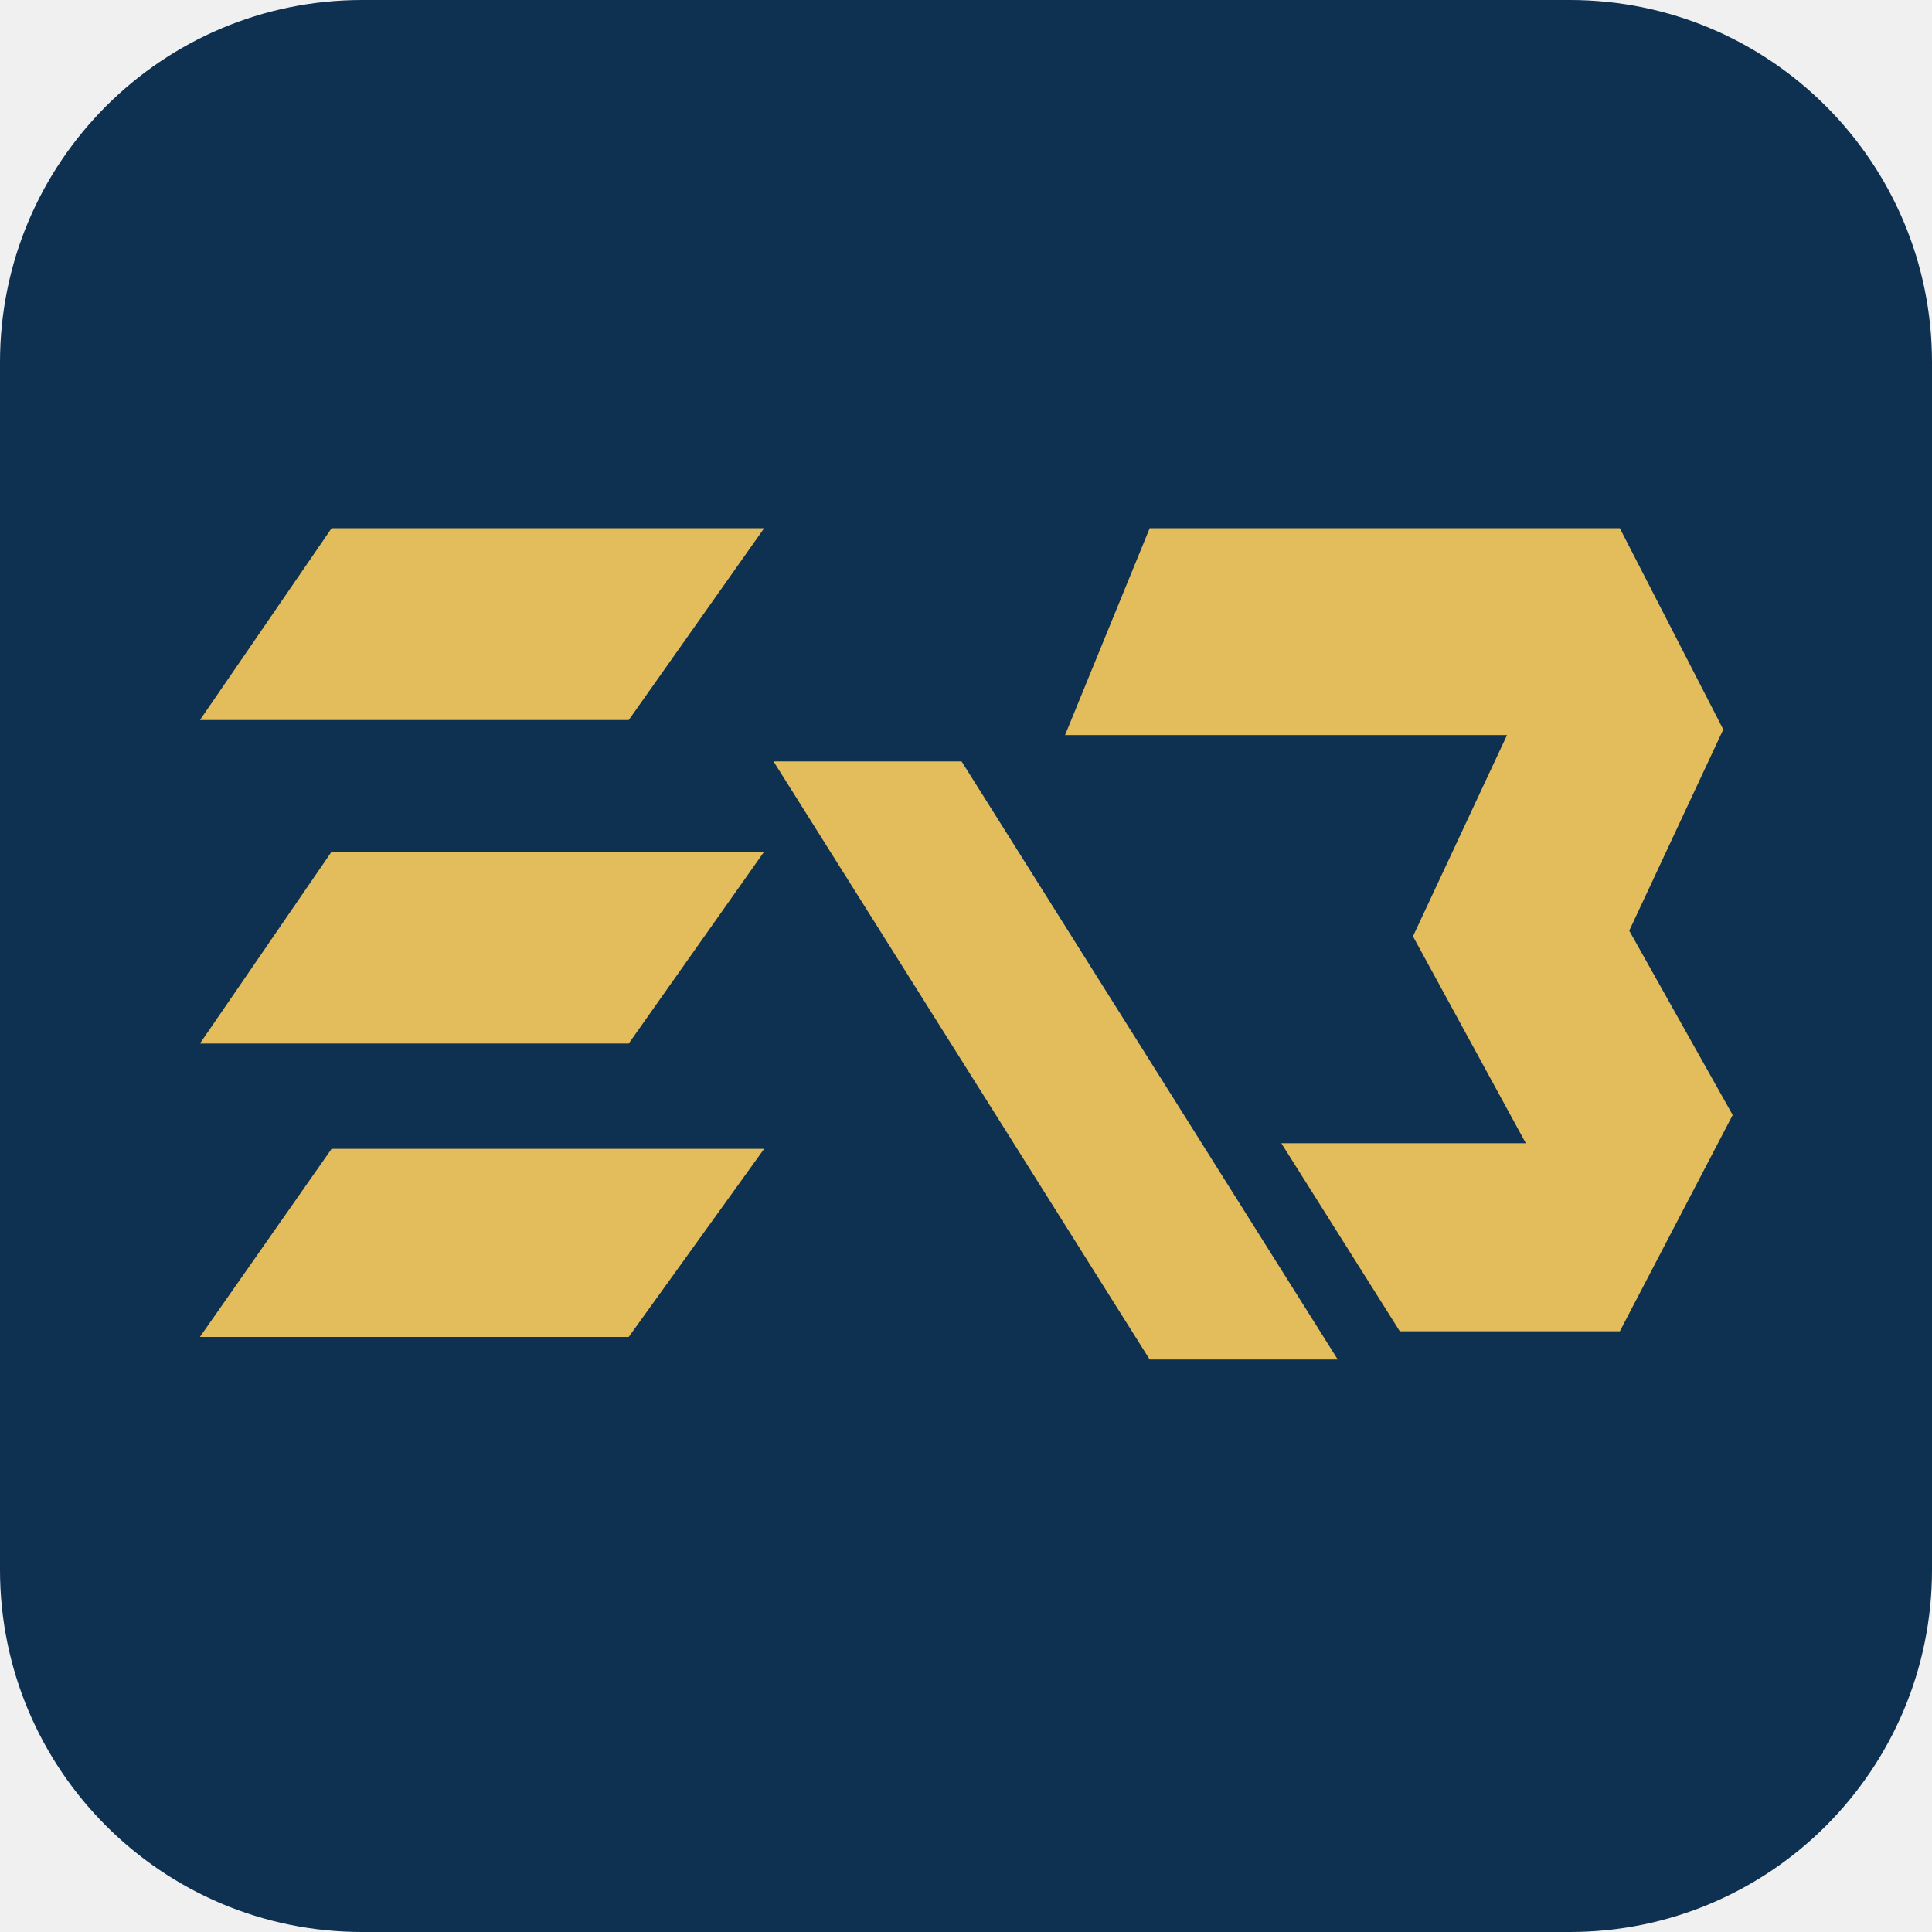
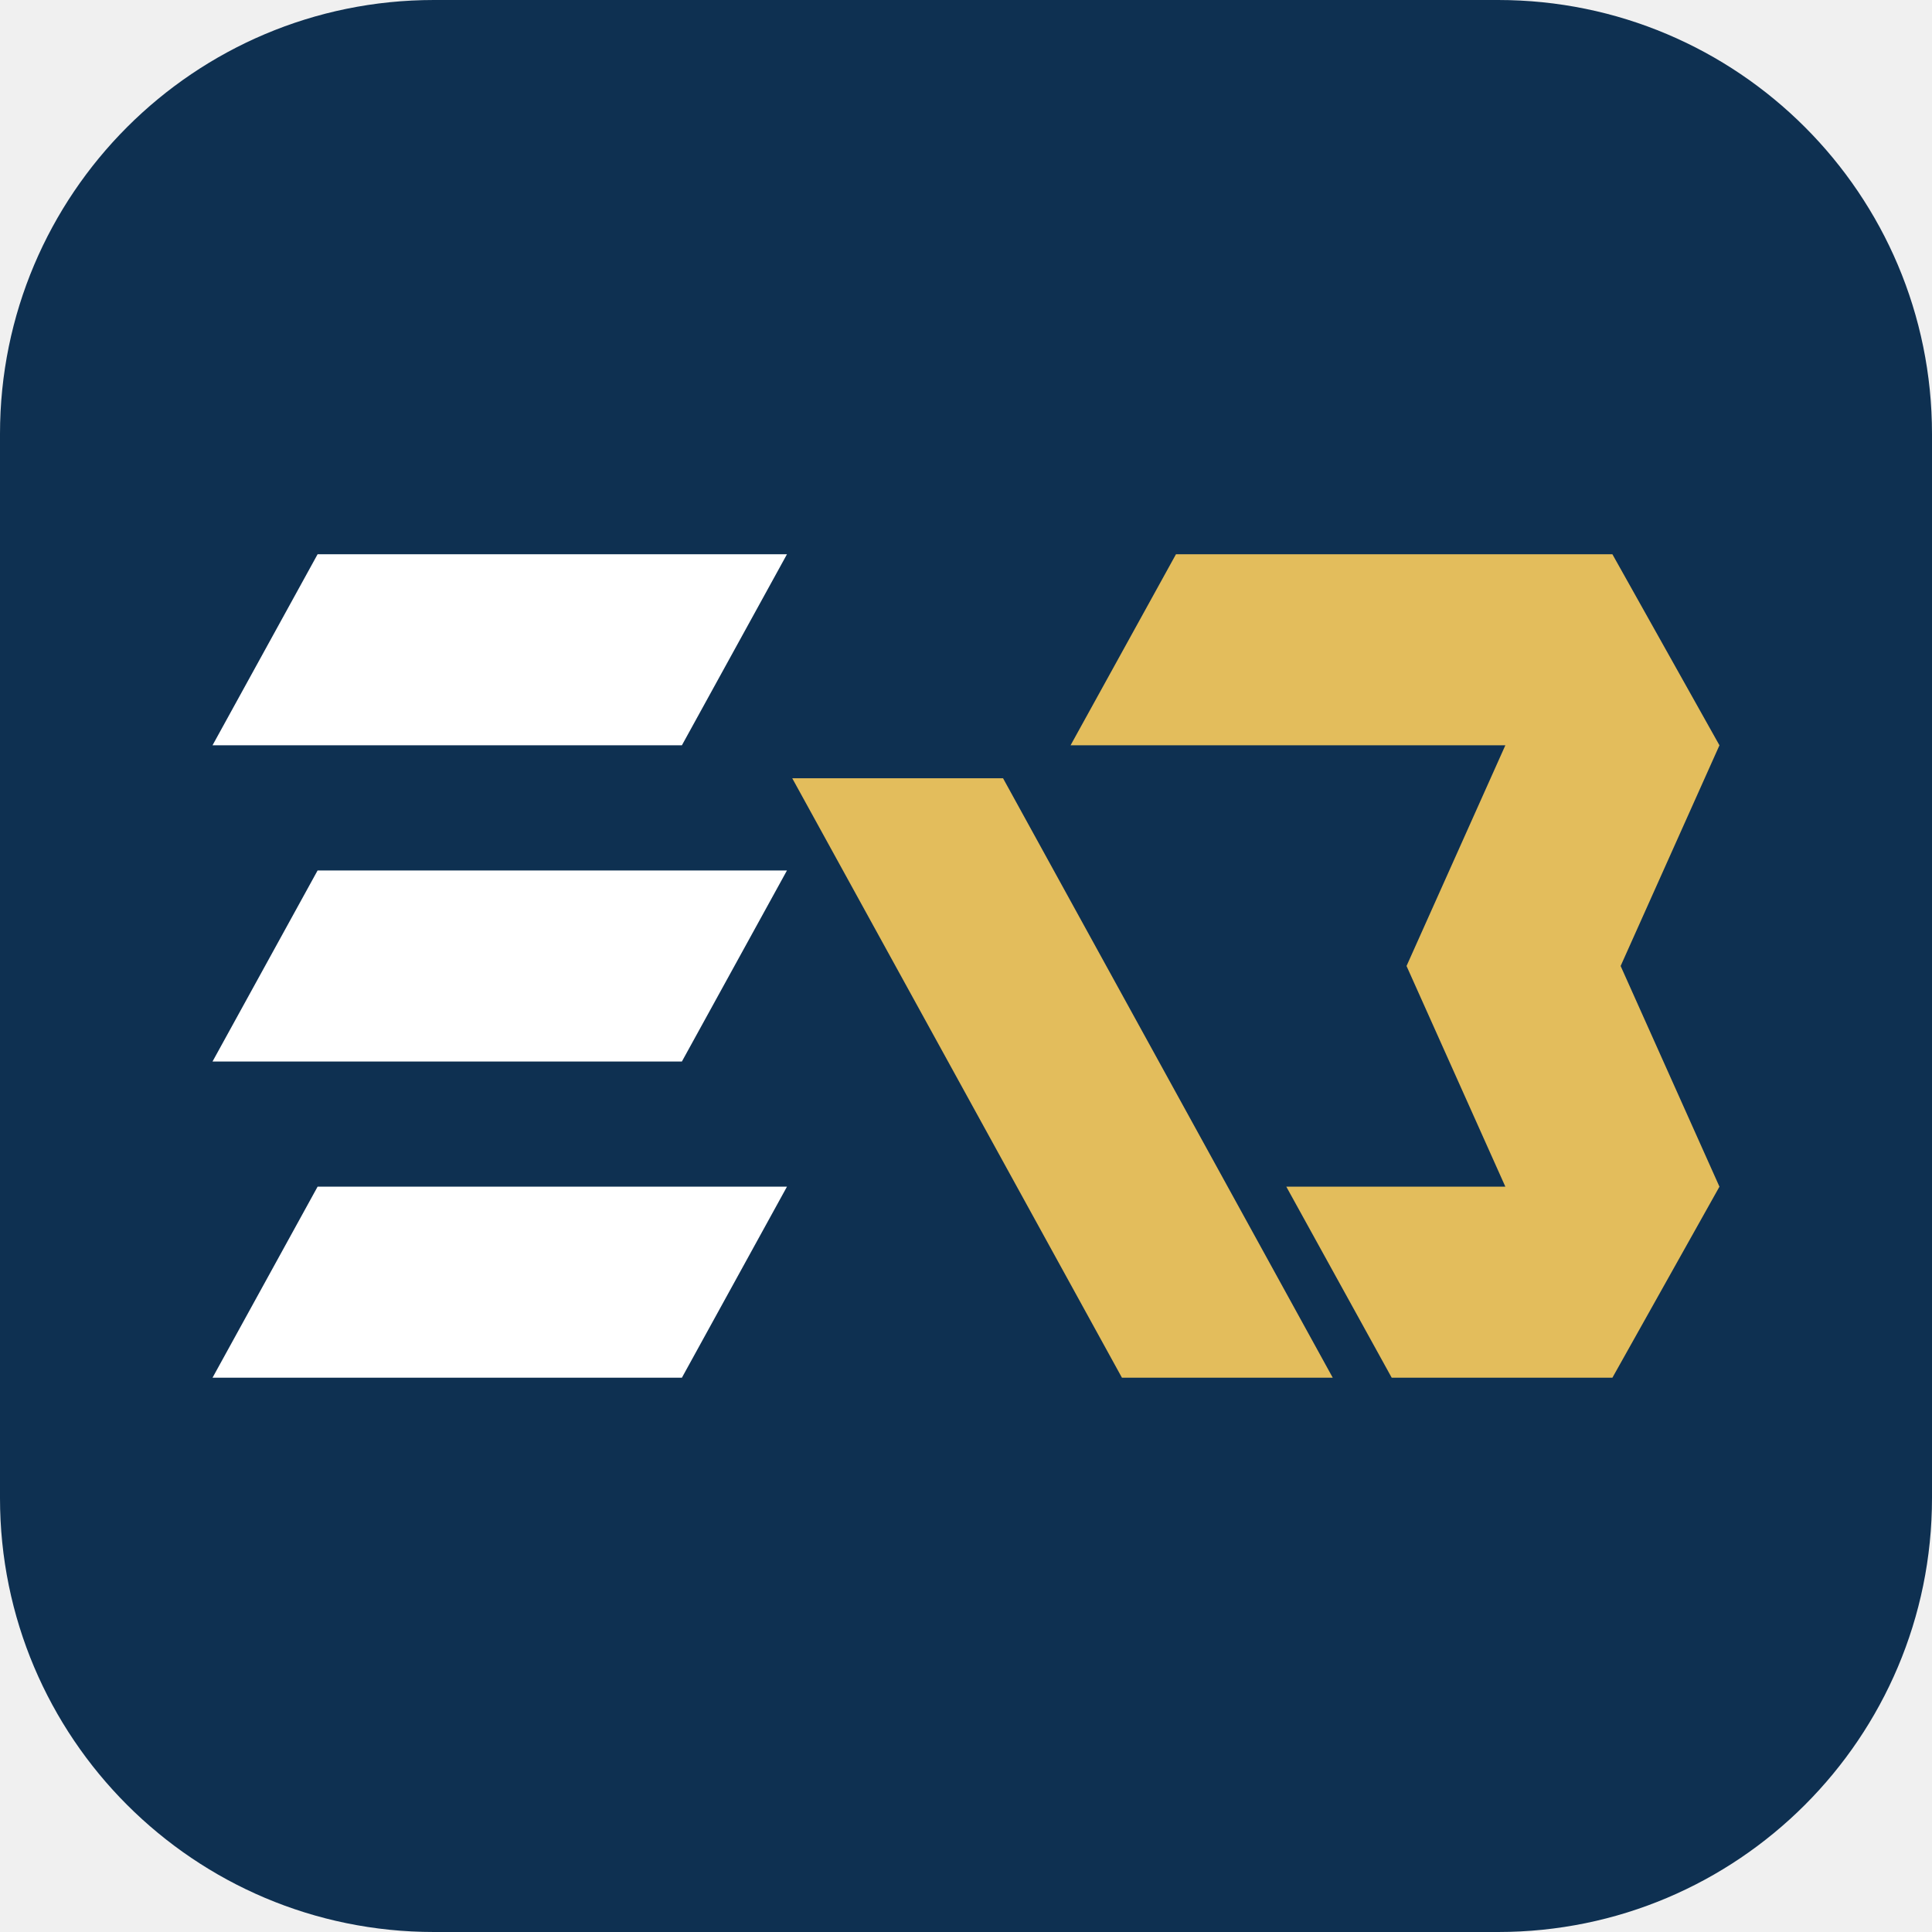
- <svg xmlns="http://www.w3.org/2000/svg" viewBox="0 0 64 64">
-   <rect width="64" height="64" rx="12" fill="#0e3051" />
-   <g transform="translate(6 17) scale(0.0623)" fill="#e3bd5c">
-     <path transform="translate(-30 -40)" d="M40 150H268L340 48H110zM40 322H268L340 220H110zM40 478H268L340 378H110zM345 172H445L645 490H545zM545 48H795L850 155L800 262L855 360L795 475H678L615 375H745L685 265L735 158H500z" />
+ <svg xmlns="http://www.w3.org/2000/svg" viewBox="0 0 1024 1024" width="1024" height="1024">
+   <rect width="1024" height="1024" rx="230" fill="#0E3051" />
+   <g transform="translate(112.64,293.77) scale(0.8729)">
+     <path fill="#FFFFFF" d="M63.80,0.00 L348.80,0.00 L285.00,116.00 L0.00,116.00 Z M63.80,192.00 L348.80,192.00 L285.00,308.00 L0.00,308.00 Z M63.80,384.00 L348.80,384.00 L285.00,500.00 L0.00,500.00 Z" />
+     <path fill="#E3BD5C" d="M352.00,136.00 L480.00,136.00 L680.20,500.00 L552.20,500.00 Z M585.00,0.00 L850.00,0.00 L915.00,116.00 L855.00,250.00 L915.00,384.00 L850.00,500.00 L716.00,500.00 L652.00,384.00 L785.00,384.00 L725.00,250.00 L785.00,116.00 L521.00,116.00 Z" />
  </g>
</svg>
